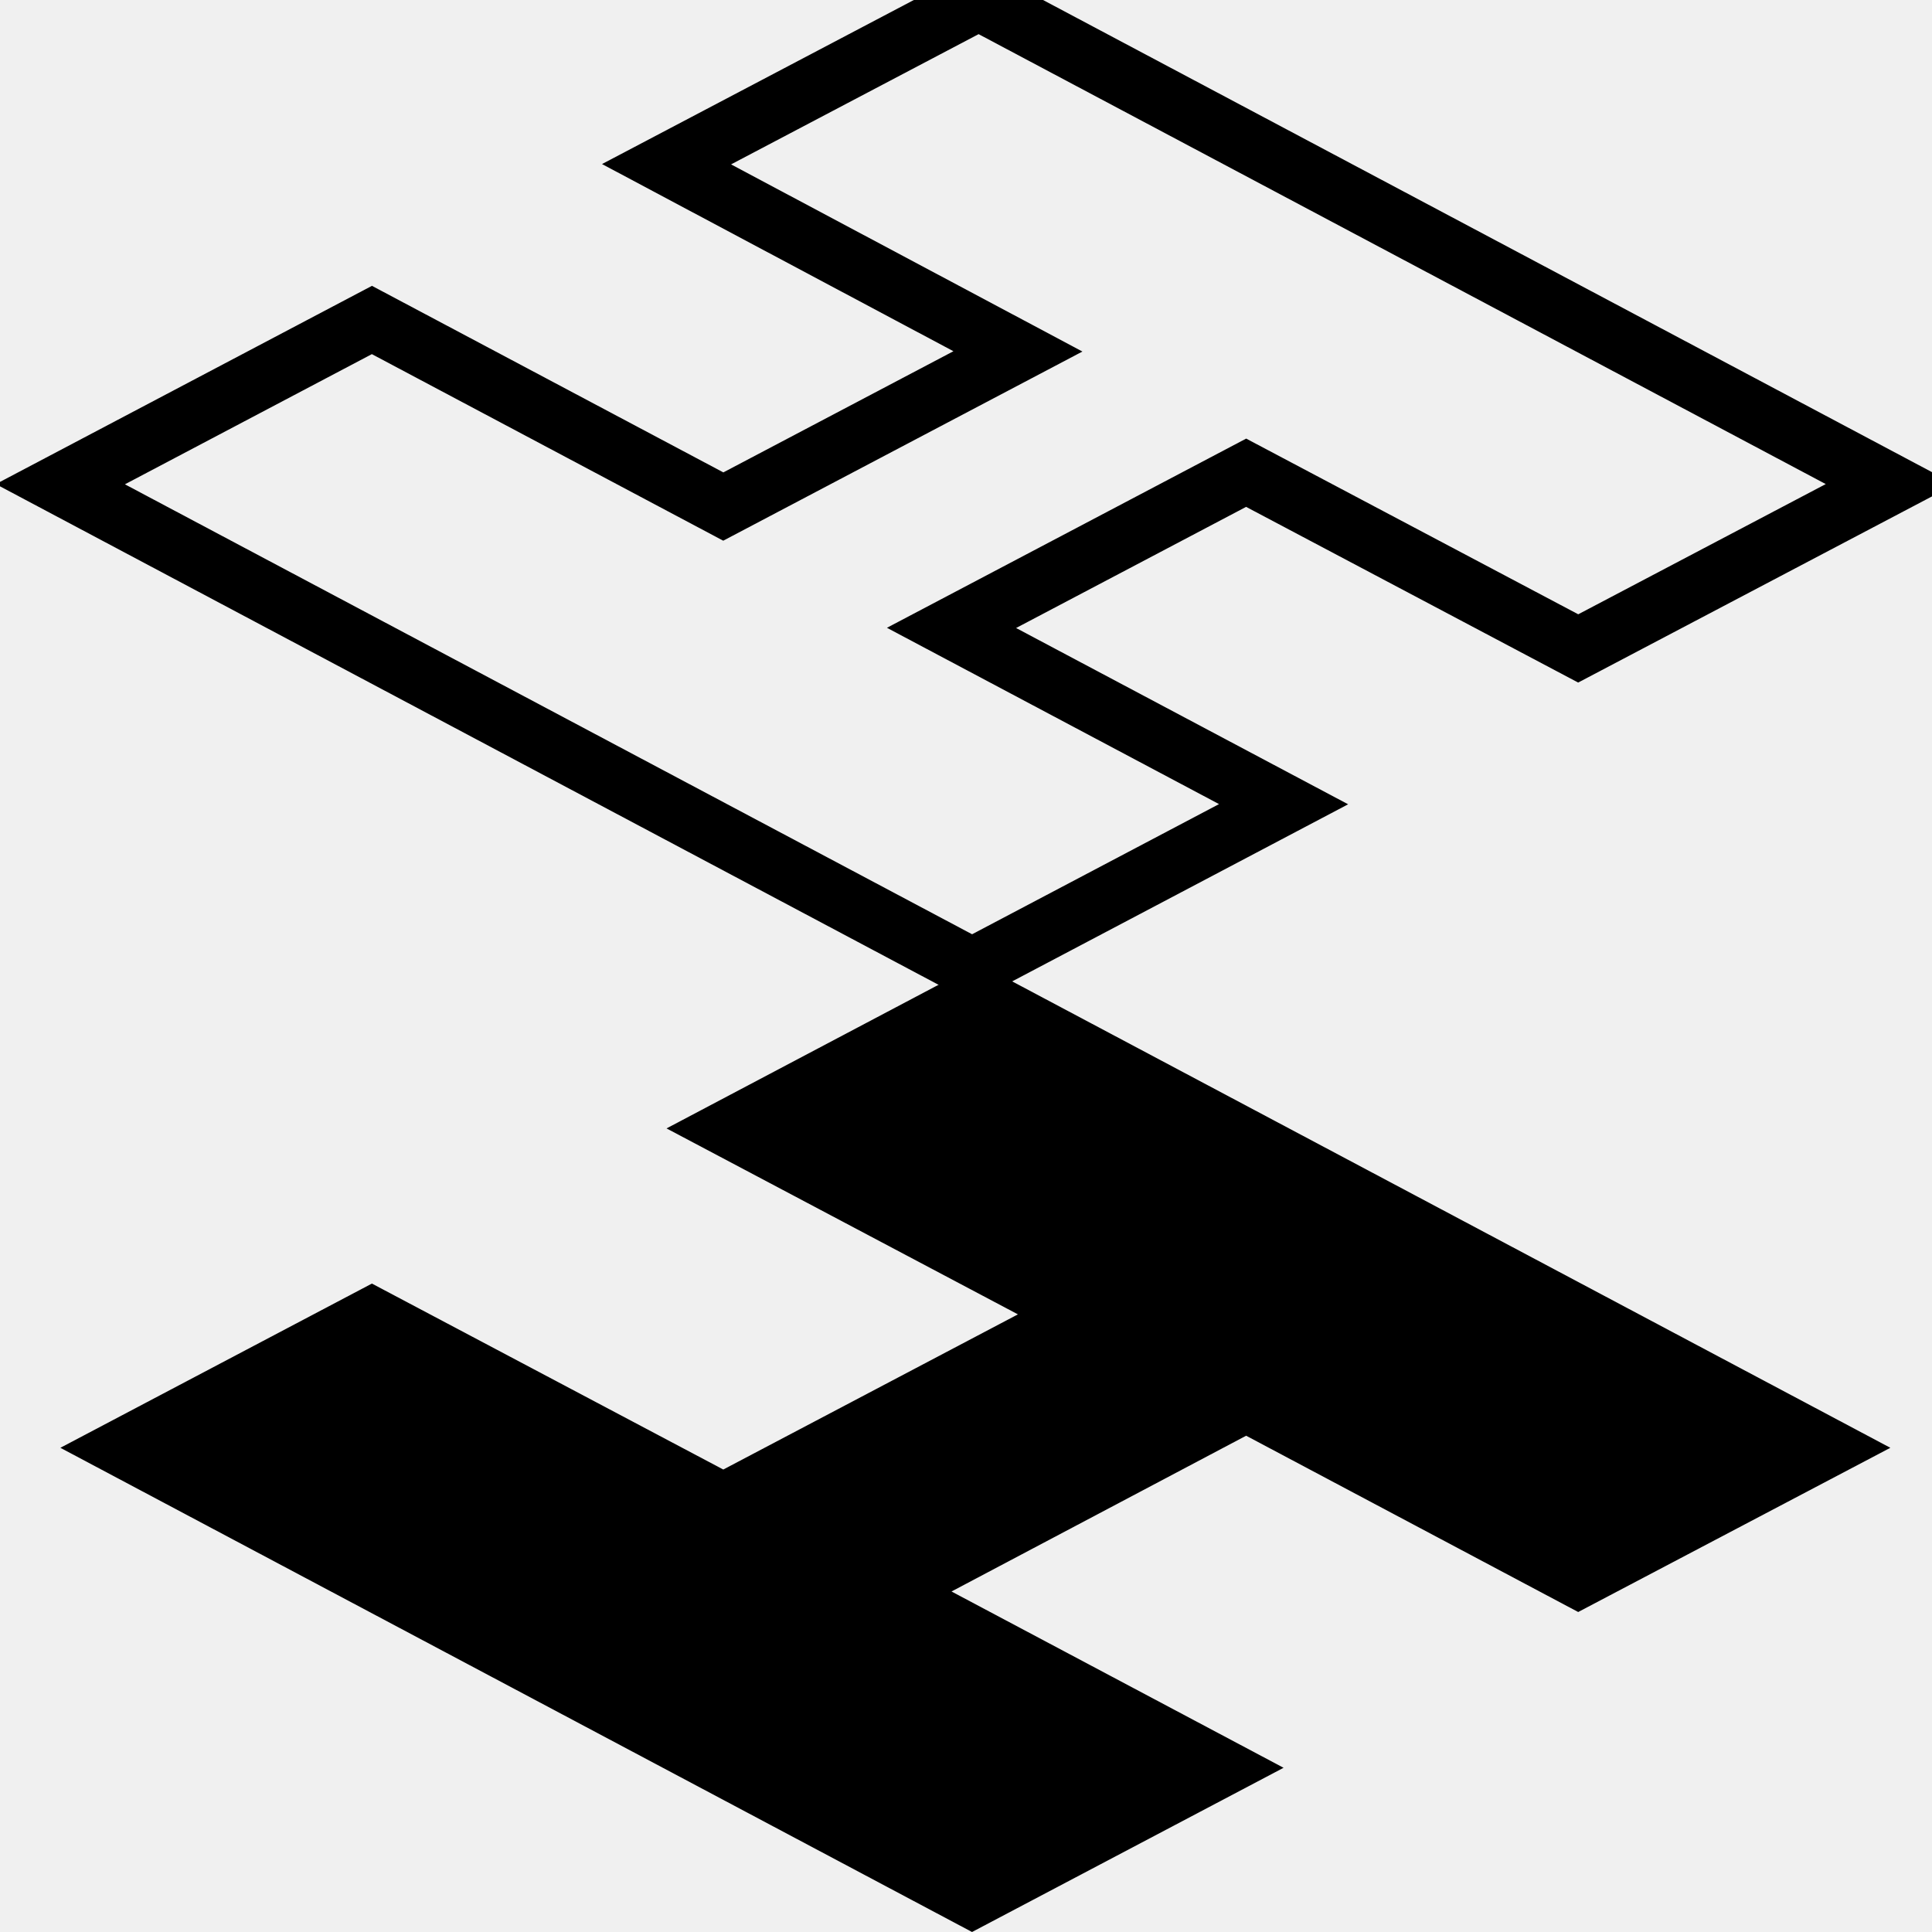
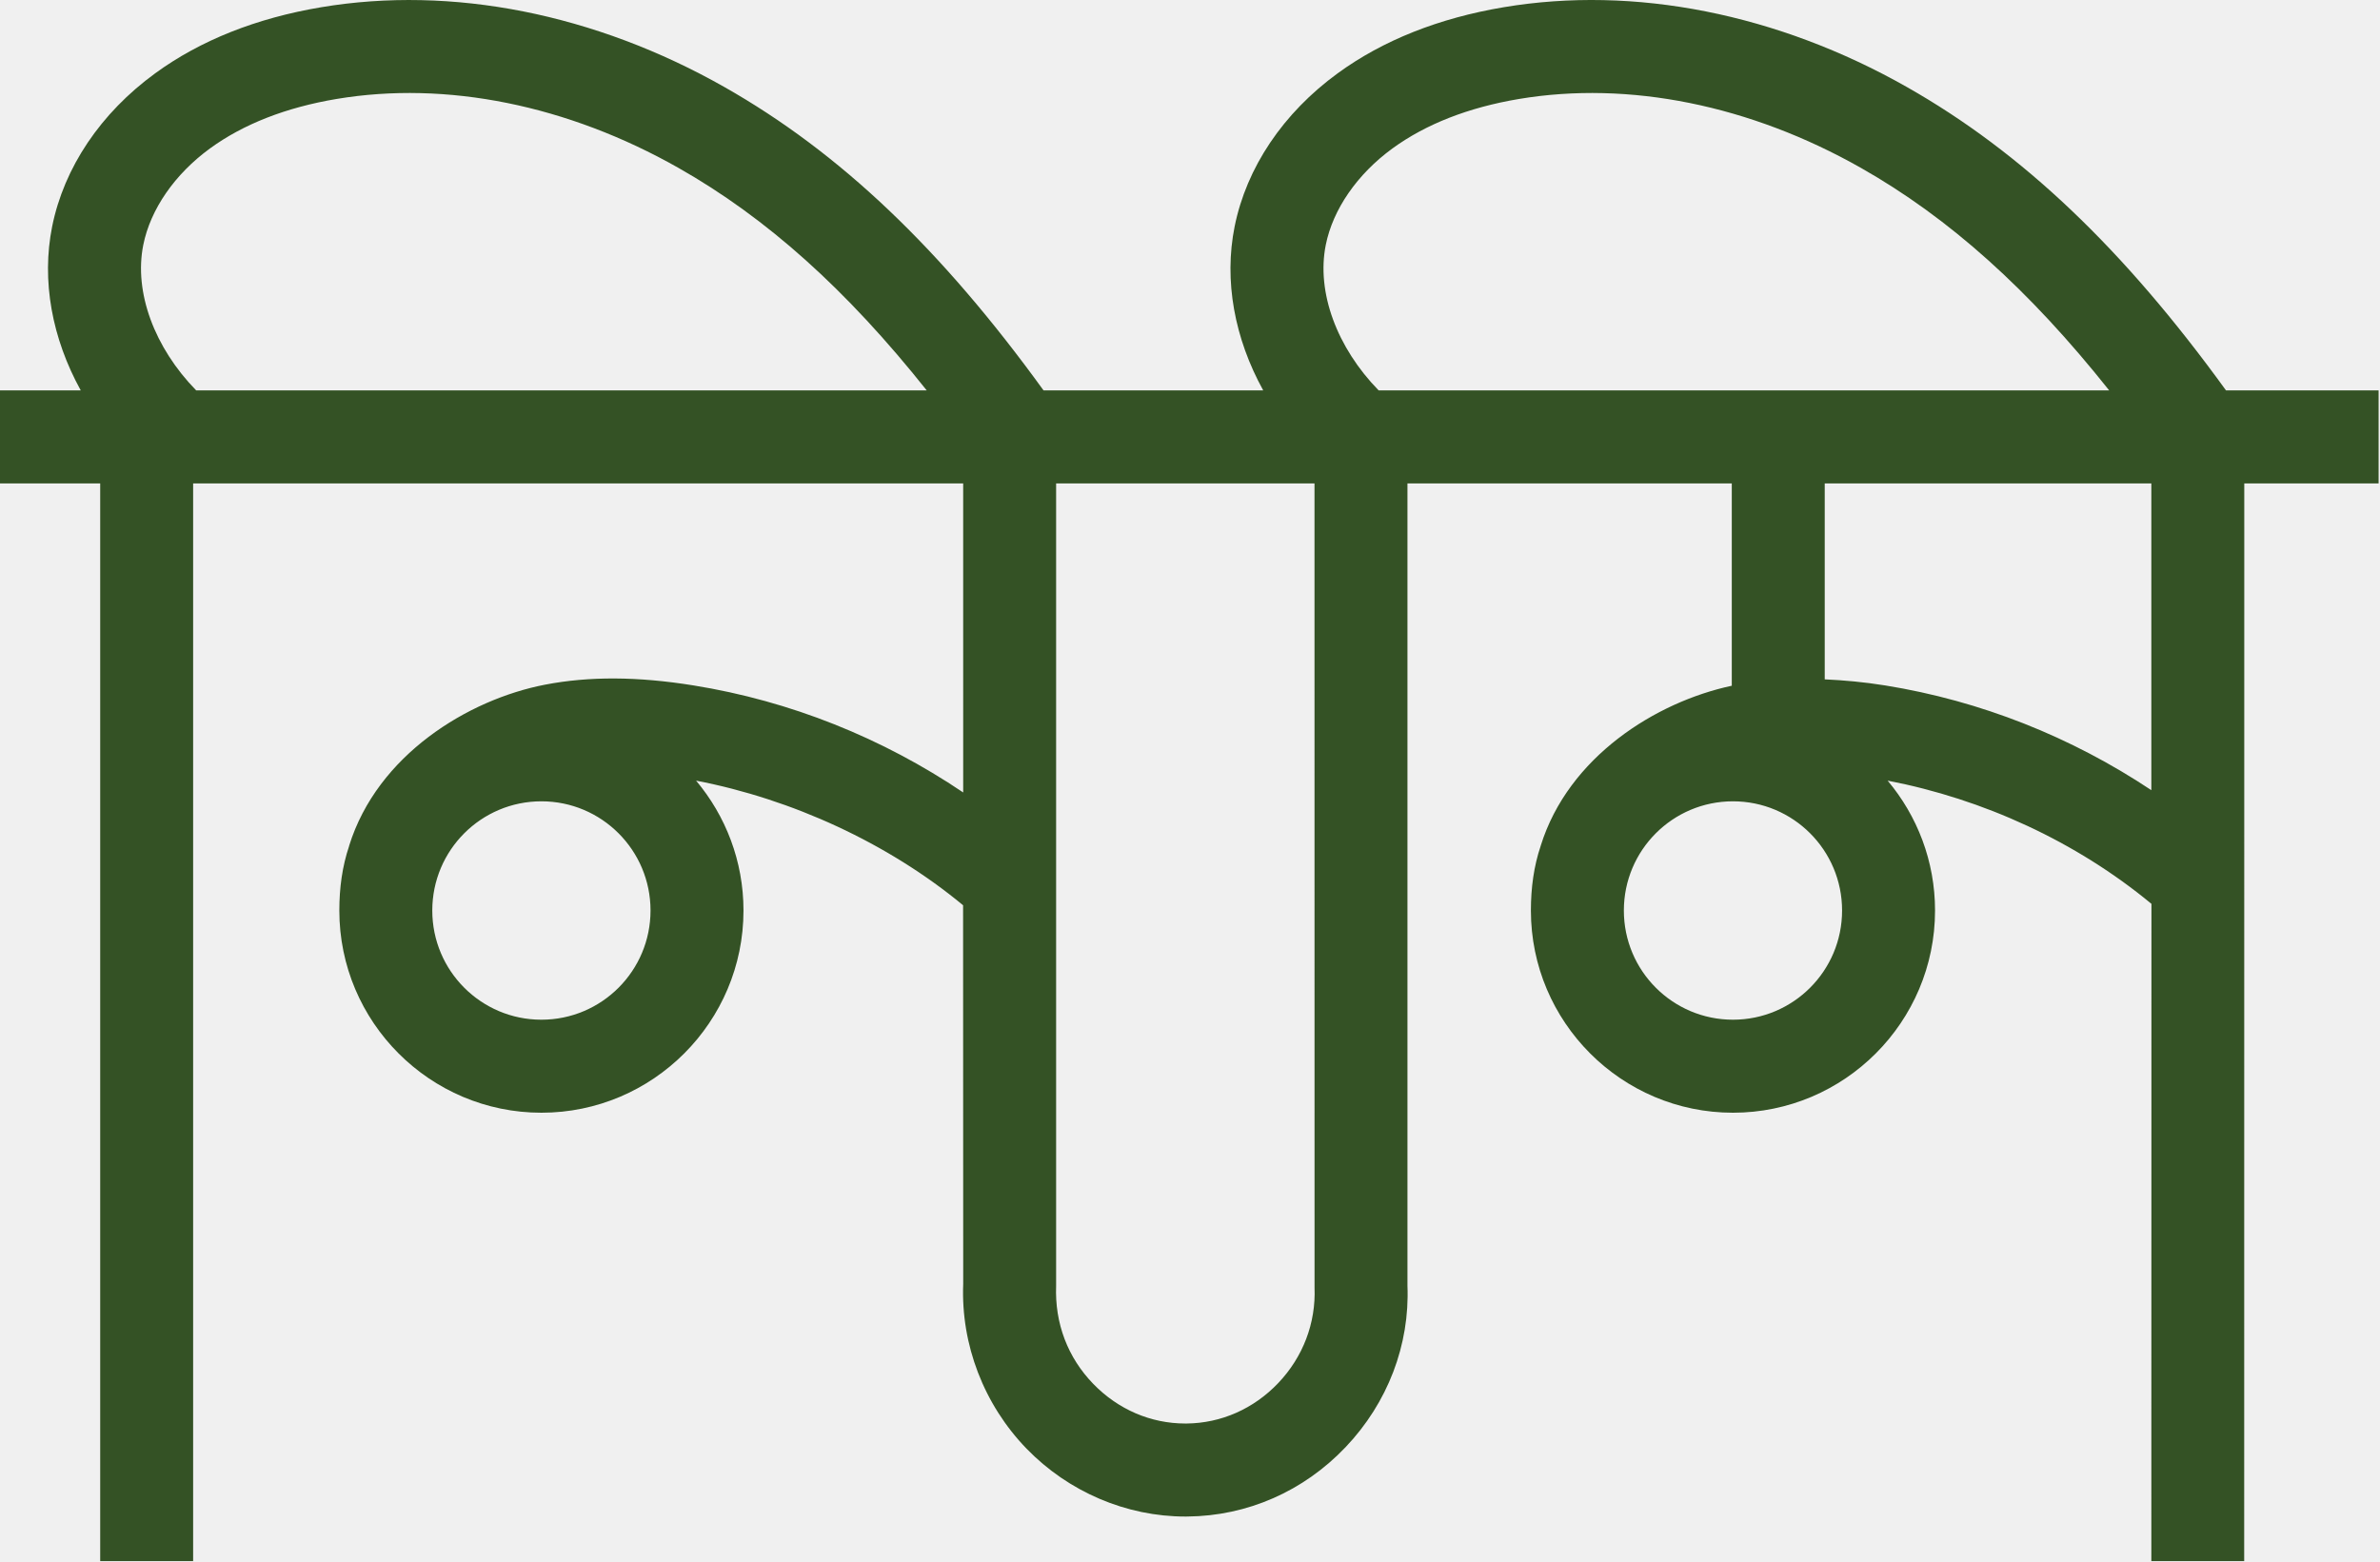
- <svg xmlns="http://www.w3.org/2000/svg" width="32" height="32" fill="none">
-   <style>
-     .stroke {
-       stroke: #000;
-     }
-     .fill {
-       fill: #000;
-     }
-     @media (prefers-color-scheme: dark) {
-       .stroke {
-         stroke: #fff;
-       }
-       .fill {
-         fill: #fff;
-       }
-     }
-   </style>
-   <path class="stroke" fill-rule="evenodd" d="M16.1 16.04 1 8.02 6.16 5.3l5.82 3.09 4.88-2.57-5.82-3.1L16.21 0l15.1 8.02-5.17 2.72-5.5-2.91-4.88 2.57 5.5 2.92-5.16 2.72Z" />
-   <path class="fill" fill-rule="evenodd" d="M16.1 32 1 23.98l5.16-2.72 5.82 3.08 4.88-2.57-5.82-3.08 5.17-2.73 15.1 8.02-5.17 2.72-5.5-2.92-4.88 2.58 5.5 2.92L16.1 32Z" />
+ <svg xmlns="http://www.w3.org/2000/svg" width="282" height="185" viewBox="0 0 282 185" fill="none">
+   <g clip-path="url(#clip0_1240_28090)">
+     <path d="M254.907 93.639C245.419 87.322 234.675 83.047 223.372 81.228C220.852 80.821 218.494 80.613 216.207 80.507V57.289H254.907V93.639ZM64.15 94.959C71.289 94.959 77.079 100.753 77.079 107.9C77.079 115.046 71.289 120.84 64.15 120.84C57.009 120.84 51.22 115.046 51.22 107.9C51.22 100.753 57.009 94.959 64.15 94.959ZM254.907 186.974C251.037 246.784 204.626 294.795 146.879 298.684C84.127 302.967 27.391 251.762 22.884 186.961V57.289H114.124L114.126 93.909C104.542 87.444 93.651 83.074 82.186 81.228C75.561 80.158 69.806 80.13 64.591 81.135C55.446 82.895 44.72 89.475 41.374 100.21L41.368 100.254C40.554 102.662 40.206 105.22 40.206 107.9C40.206 121.113 50.947 131.863 64.15 131.863C77.353 131.863 88.094 121.113 88.094 107.9C88.094 102.043 85.977 96.677 82.478 92.51C93.816 94.691 105.207 99.902 114.114 107.278L114.128 152.145C113.842 159.342 116.58 166.458 121.634 171.674C126.6 176.793 133.448 179.718 140.458 179.718C140.539 179.718 140.619 179.718 140.699 179.716C147.804 179.649 154.456 176.728 159.435 171.495C164.446 166.226 167.047 159.355 166.765 152.363V57.289H205.195V81.264C196.181 83.186 185.836 89.7 182.56 100.21L182.554 100.238C181.739 102.646 181.392 105.22 181.392 107.9C181.392 121.113 192.133 131.863 205.334 131.863C218.537 131.863 229.278 121.113 229.278 107.9C229.278 102.043 227.162 96.677 223.663 92.51C234.999 94.689 246.006 99.736 254.92 107.111L254.907 186.974ZM16.978 29.02C17.825 24.799 20.706 20.635 24.877 17.593C28.837 14.707 33.89 12.732 39.889 11.726C52.879 9.548 67.261 12.452 80.401 19.903C90.831 25.817 100.303 34.313 109.807 46.266H23.248C18.307 41.209 15.849 34.633 16.978 29.02ZM155.757 152.582C155.924 156.787 154.396 160.804 151.456 163.897C148.551 166.95 144.695 168.655 140.595 168.694H140.448C136.348 168.694 132.48 167.03 129.538 163.996C126.528 160.893 124.965 156.838 125.137 152.363V57.289H155.752L155.757 152.582ZM205.334 94.959C212.475 94.959 218.263 100.753 218.263 107.9C218.263 115.046 212.475 120.84 205.334 120.84C198.195 120.84 192.407 115.046 192.407 107.9C192.407 100.753 198.195 94.959 205.334 94.959ZM157.088 29.02C157.934 24.799 160.816 20.635 164.986 17.592C168.947 14.707 173.995 12.732 179.996 11.726C192.991 9.549 207.371 12.452 220.51 19.903C230.94 25.817 240.411 34.313 249.914 46.266H163.355C158.415 41.21 155.959 34.634 157.088 29.02ZM281.834 46.266H263.755C251.607 29.482 239.589 18.053 225.939 10.312C210.608 1.619 193.633 -1.74 178.177 0.855C170.475 2.146 163.855 4.78 158.503 8.683C152.033 13.398 147.697 19.849 146.288 26.845C144.998 33.266 146.277 40.109 149.677 46.266H123.648C111.5 29.481 99.48 18.052 85.829 10.312C70.502 1.621 53.541 -1.738 38.069 0.855C30.368 2.146 23.748 4.78 18.394 8.683C11.924 13.398 7.588 19.849 6.179 26.845C4.889 33.265 6.168 40.109 9.569 46.266H-0V57.289H11.872V187.15L11.883 187.524C14.249 222.342 29.934 254.303 56.049 277.515C79.774 298.604 109.109 309.96 139.432 309.96C142.154 309.958 144.884 309.867 147.617 309.684C210.918 305.421 261.772 252.892 265.908 187.497L265.919 57.289H281.834V46.266Z" fill="#345225" />
+   </g>
+   <defs>
+     <clipPath id="clip0_1240_28090">
+       <rect width="282" height="185" fill="white" />
+     </clipPath>
+   </defs>
</svg>
